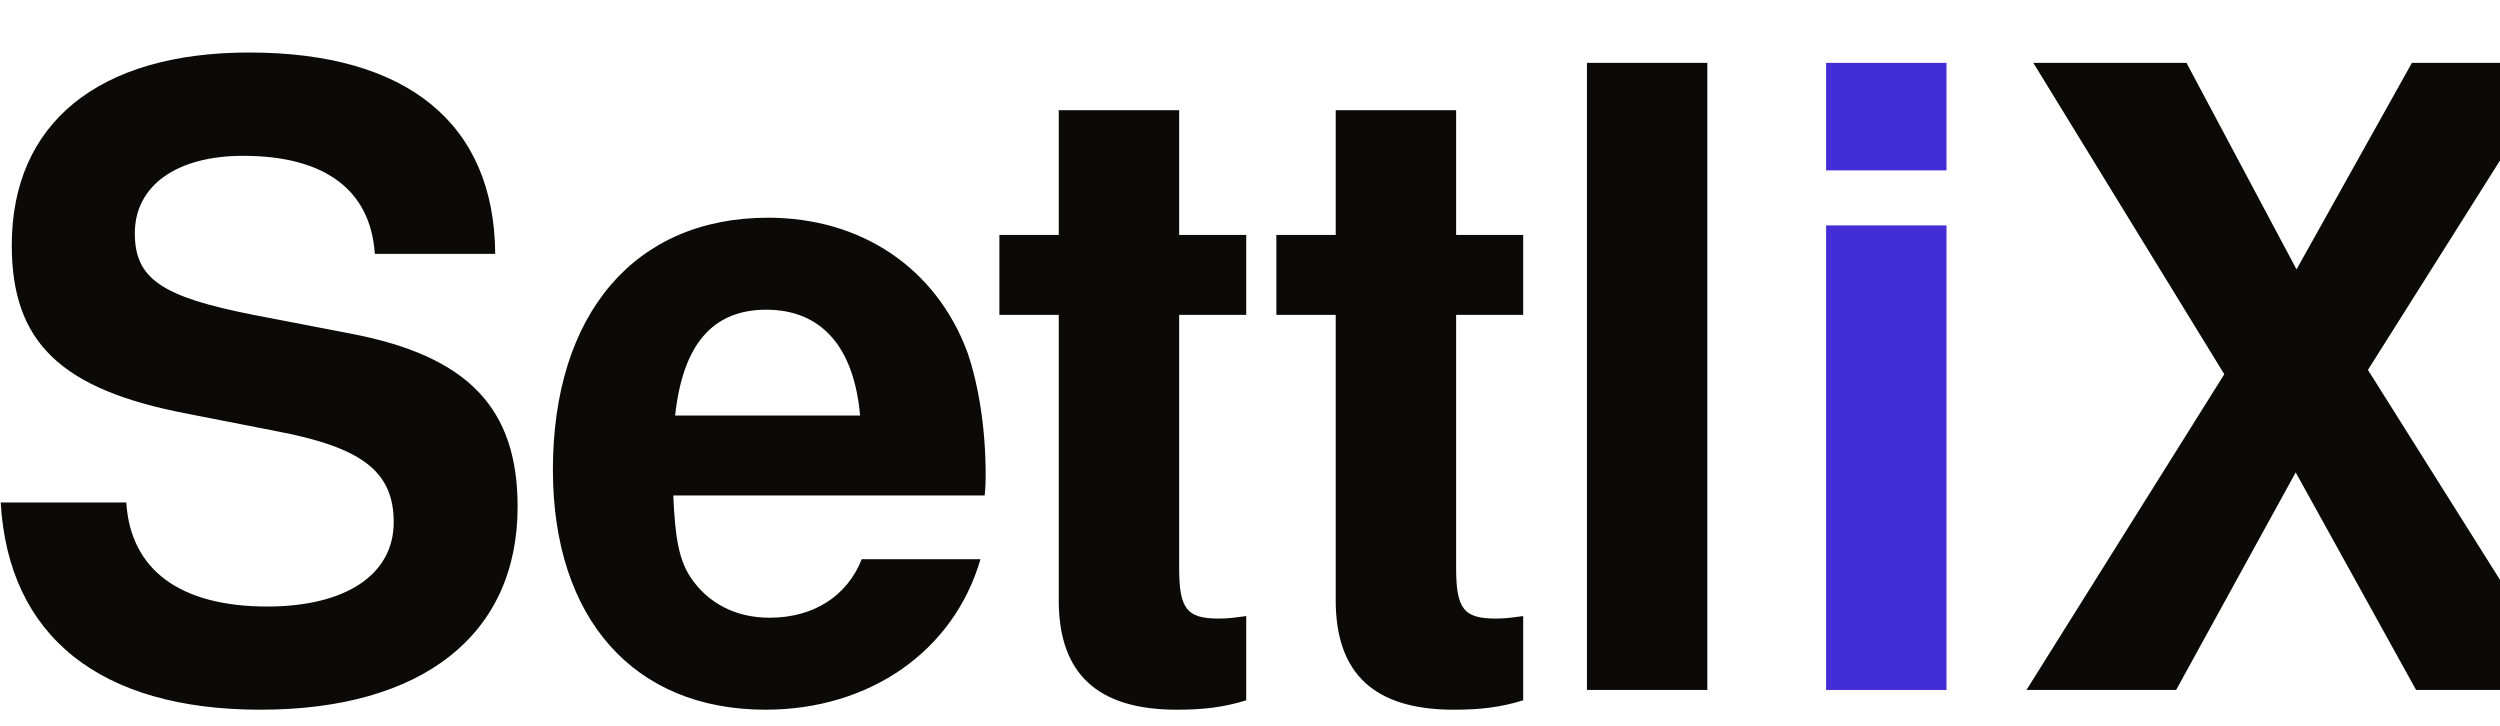
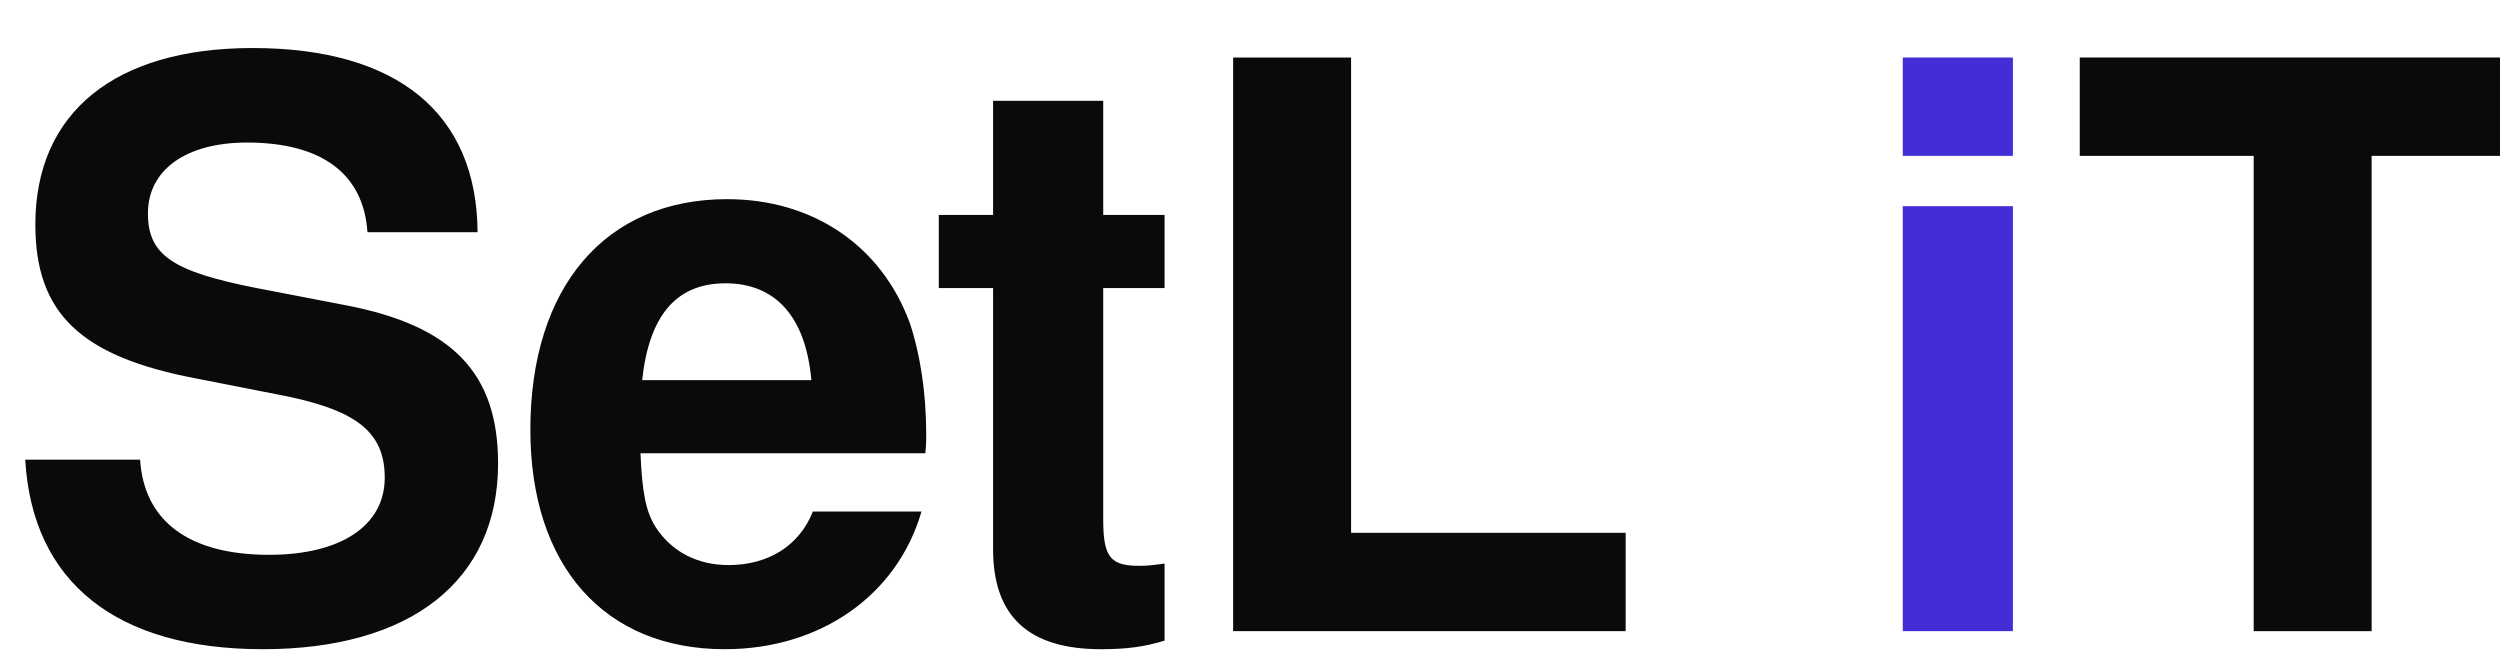
- <svg xmlns="http://www.w3.org/2000/svg" viewBox="3 13 279 81">
-   <text x="0" y="90" font-family="system-ui,-apple-system,BlinkMacSystemFont,'Segoe UI',Helvetica,Arial,sans-serif" font-weight="700" font-size="96" letter-spacing="-2.4" fill="#0c0a09">Settl<tspan fill="#432dd7">i</tspan>X</text>
+ <svg xmlns="http://www.w3.org/2000/svg" viewBox="0 13 305 81">
+   <text x="0" y="90" font-family="system-ui,-apple-system,BlinkMacSystemFont,'Segoe UI',Helvetica,Arial,sans-serif" font-weight="700" font-size="96" letter-spacing="-2.4" fill="#0c0a09">SetL <tspan fill="#432dd7">i</tspan>T</text>
</svg>
